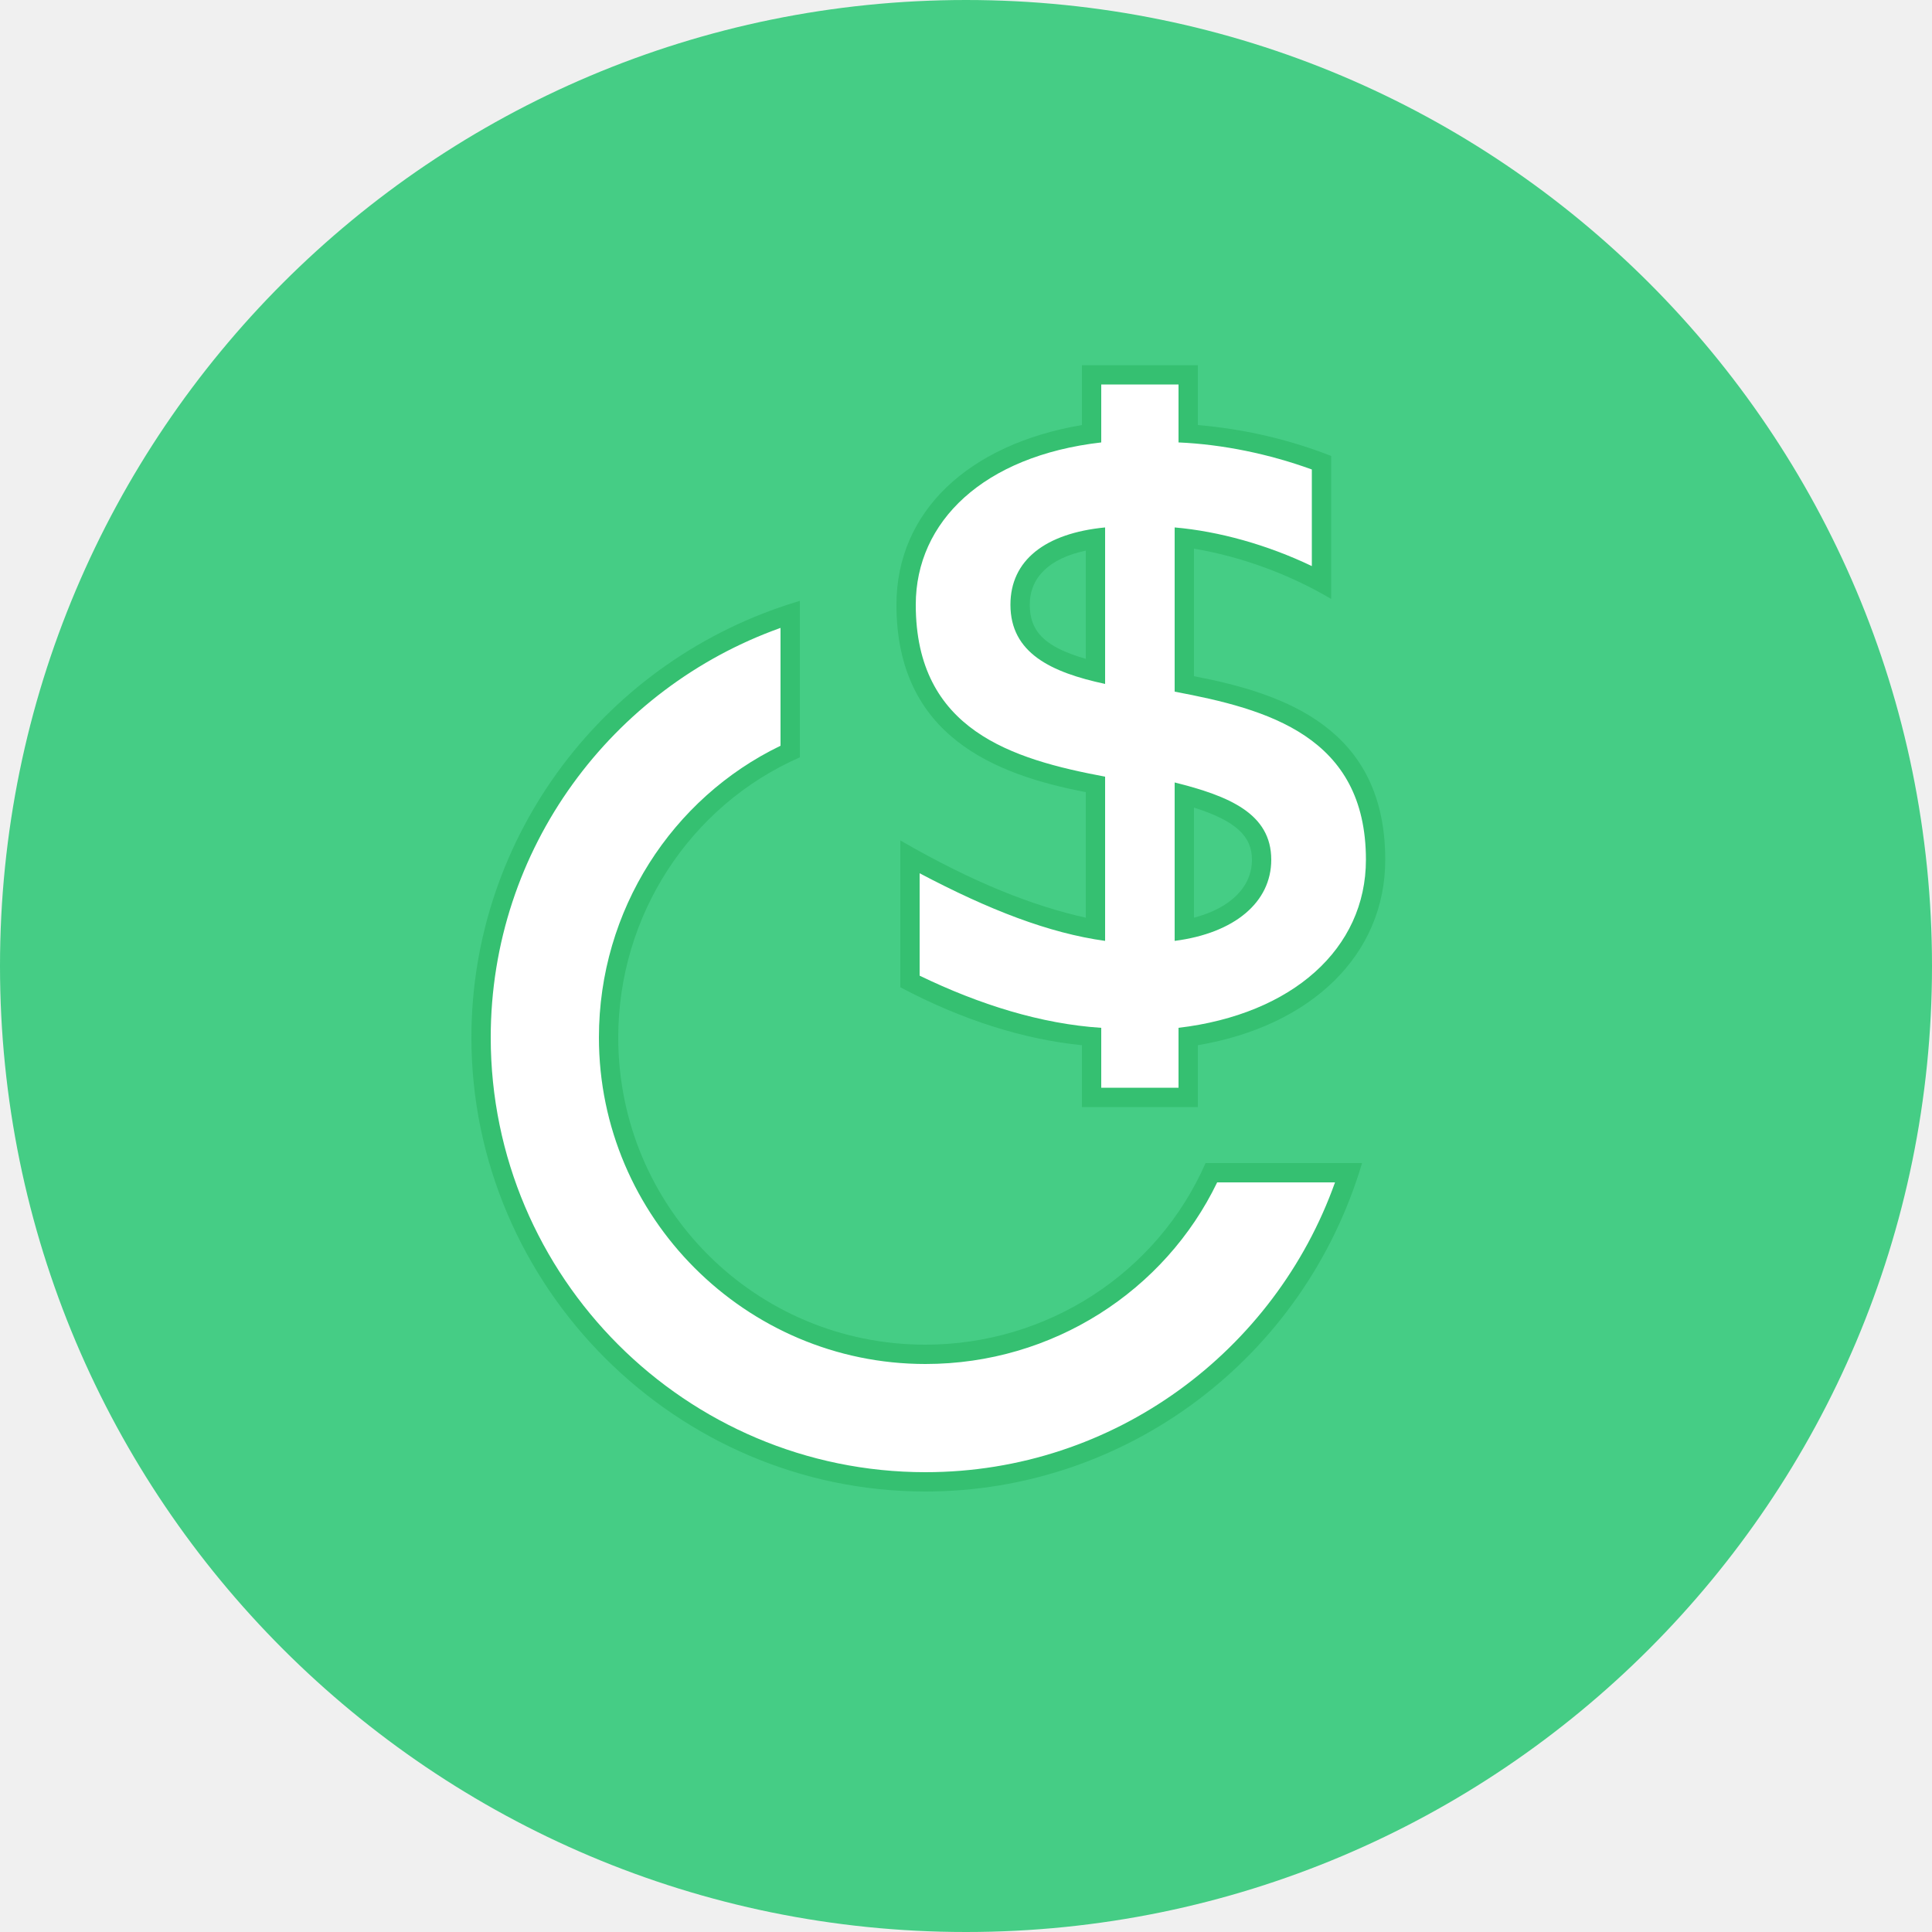
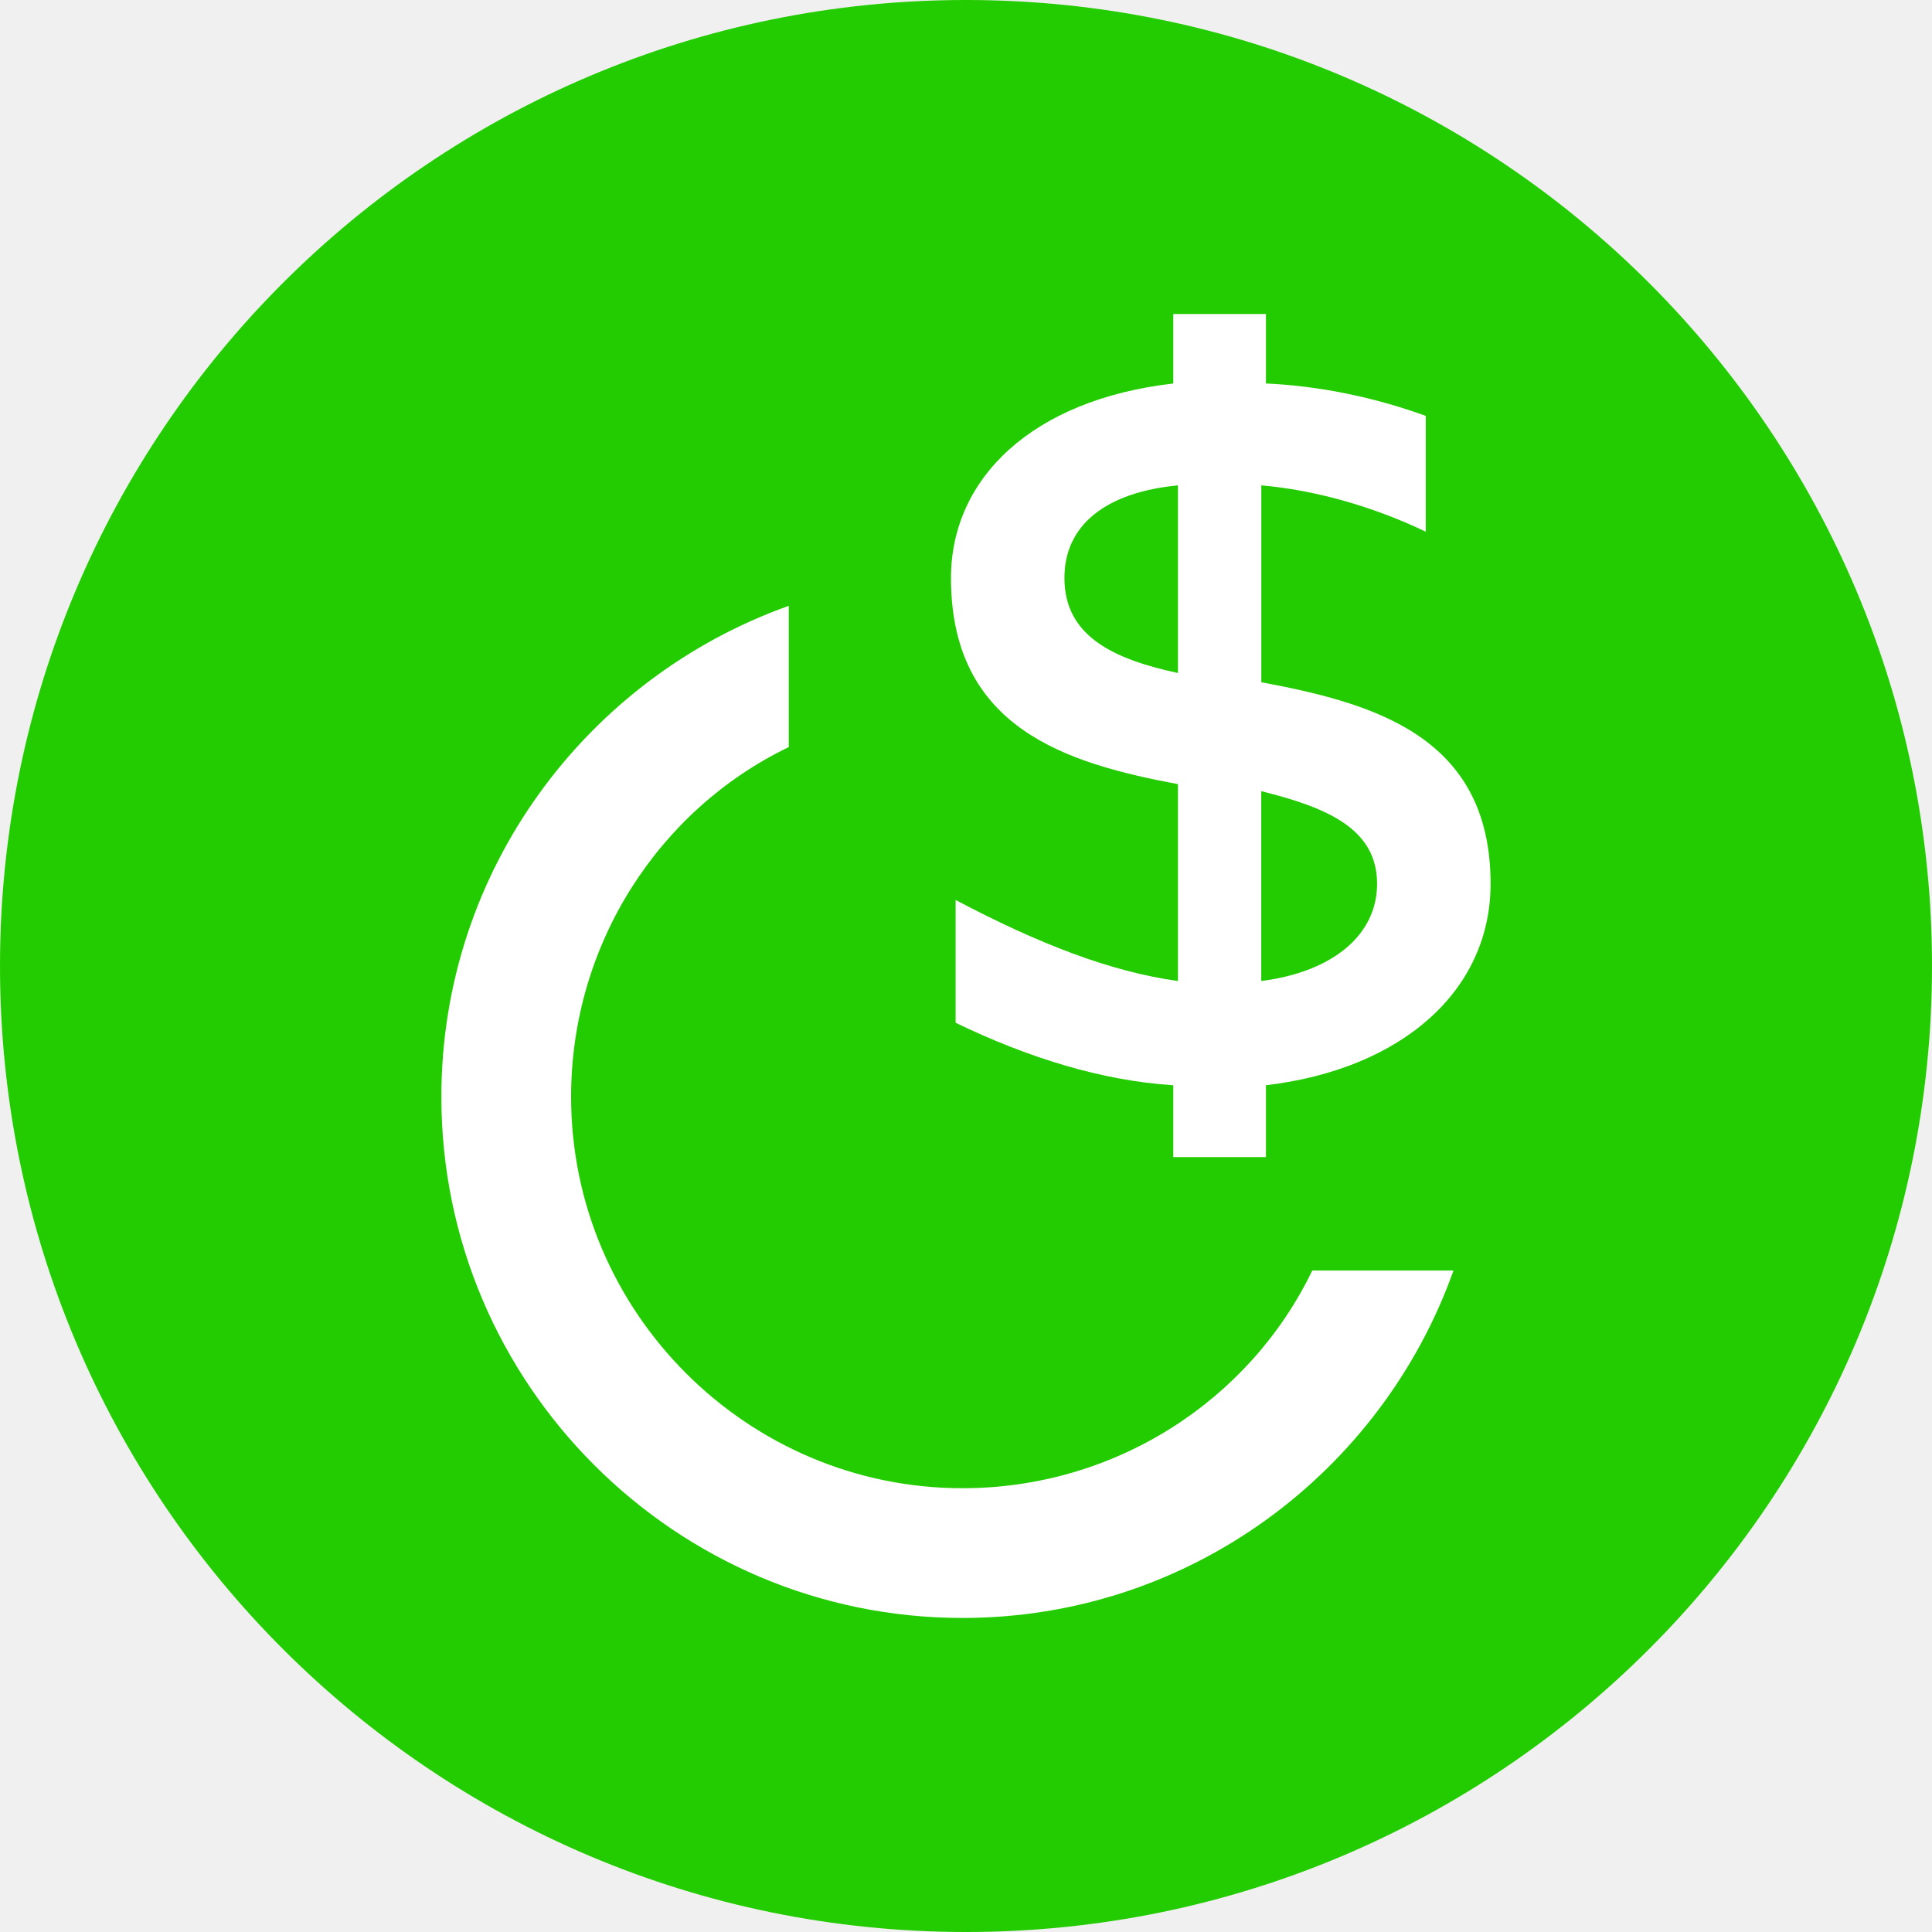
- <svg xmlns="http://www.w3.org/2000/svg" width="100" height="100" viewBox="0 0 1000 1000" preserveAspectRatio="xMidYMid meet">
-   <circle fill="#45CD85" cx="500" cy="500" r="500" />
-   <path d="M479 772c104 0 196-69 226-170h-81c-25 57-82 94-145 94-88 0-159-71-159-159 0-63 37-120 94-145v-81c-101 30-170 122-170 226 0 129 106 235 235 235zm139-297v-57c22 7 30 15 30 27 0 14-11 25-30 30zm-58 98h60v-32c59-10 97-47 97-96 0-68-52-86-99-95v-66c24 4 49 13 71 26v-74c-23-9-46-14-69-16v-31h-60v31c-59 10-96 45-96 93 0 68 51 88 98 97v65c-27-6-58-18-96-40v76c32 17 64 27 94 30v32zm2-232c-21-6-29-14-29-28s10-24 29-28v56z" fill="#35C071" />
-   <path d="M479 762c98 0 181-63 212-150h-61c-27 56-85 94-151 94-93 0-169-76-169-169 0-66 38-124 94-151v-61c-87 31-150 114-150 212 0 124 101 225 225 225zm129-275v-82c28 7 50 16 50 40 0 22-19 38-50 42zm-38 76h40v-31c59-7 97-41 97-87 0-64-51-78-99-87v-85c23 2 48 9 71 20v-50c-22-8-46-13-69-14v-30h-40v30c-61 7-96 41-96 84 0 65 50 80 98 89v85c-29-4-60-16-96-35v53c31 15 63 25 94 27v31zm2-209c-28-6-49-16-49-41 0-23 18-37 49-40v81z" fill="#FFF" />
+ <svg xmlns="http://www.w3.org/2000/svg" width="40" height="40" viewBox="0 0 40 40" fill="none">
+   <g clip-path="url(#clip0_4004_57039)">
+     <path d="M20 40C31.046 40 40 31.046 40 20C40 8.954 31.046 0 20 0C8.954 0 0 8.954 0 20C0 31.046 8.954 40 20 40Z" fill="#23CC00" />
+     <path d="M19.928 33.498C24.627 33.498 28.607 30.477 30.093 26.305H27.169C25.874 28.991 23.093 30.812 19.928 30.812C15.469 30.812 11.824 27.168 11.824 22.708C11.824 19.544 13.646 16.762 16.331 15.467V12.543C12.159 14.029 9.138 18.009 9.138 22.708C9.138 28.655 13.982 33.498 19.928 33.498ZM26.113 20.311V16.38C27.456 16.715 28.511 17.147 28.511 18.298C28.511 19.353 27.6 20.12 26.113 20.311ZM24.292 23.956H26.21V22.469C29.039 22.133 30.861 20.503 30.861 18.297C30.861 15.228 28.416 14.557 26.114 14.125V10.049C27.218 10.145 28.416 10.48 29.519 11.008V8.611C28.464 8.227 27.314 7.988 26.21 7.94V6.501H24.292V7.94C21.367 8.276 19.689 9.906 19.689 11.967C19.689 15.084 22.086 15.803 24.388 16.235V20.311C22.997 20.119 21.511 19.544 19.785 18.633V21.175C21.271 21.894 22.805 22.374 24.292 22.469V23.956ZM24.388 13.934C23.046 13.646 22.038 13.167 22.038 11.967C22.038 10.864 22.901 10.193 24.388 10.049V13.933V13.934Z" fill="white" />
+   </g>
+   <defs>
+     <clipPath id="clip0_4004_57039">
+       <rect width="40" height="40" fill="white" />
+     </clipPath>
+   </defs>
</svg>
